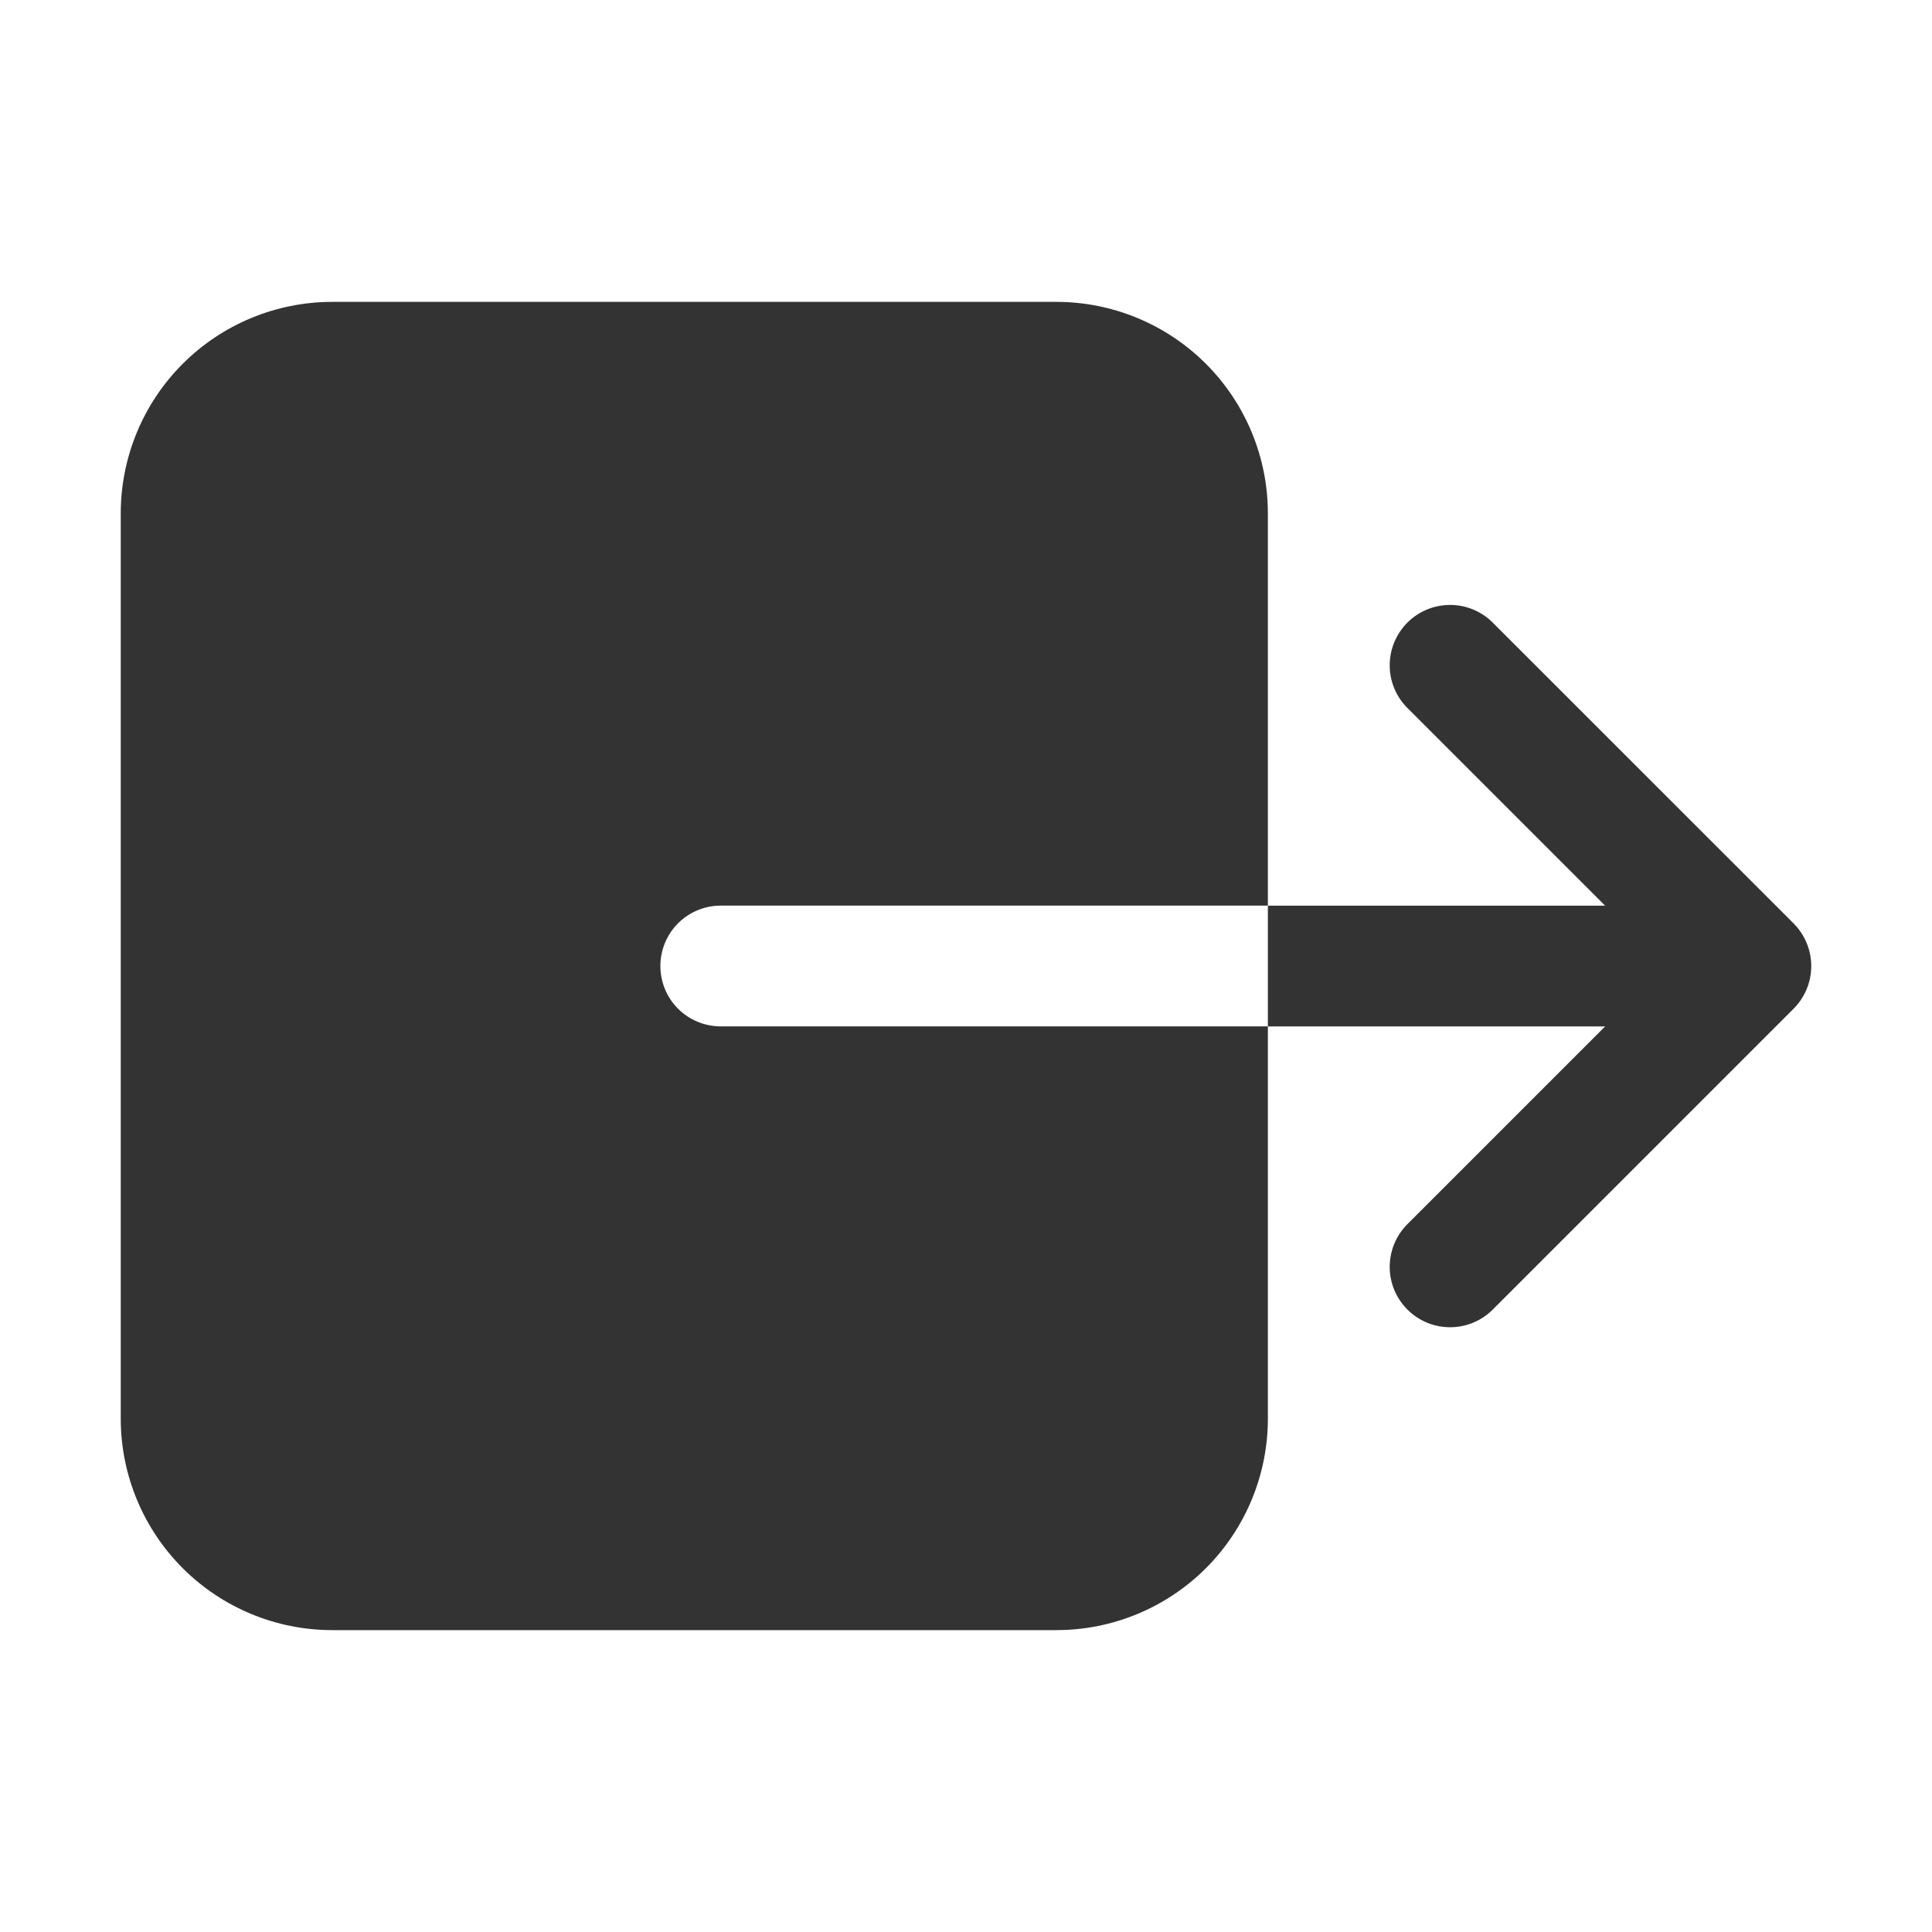
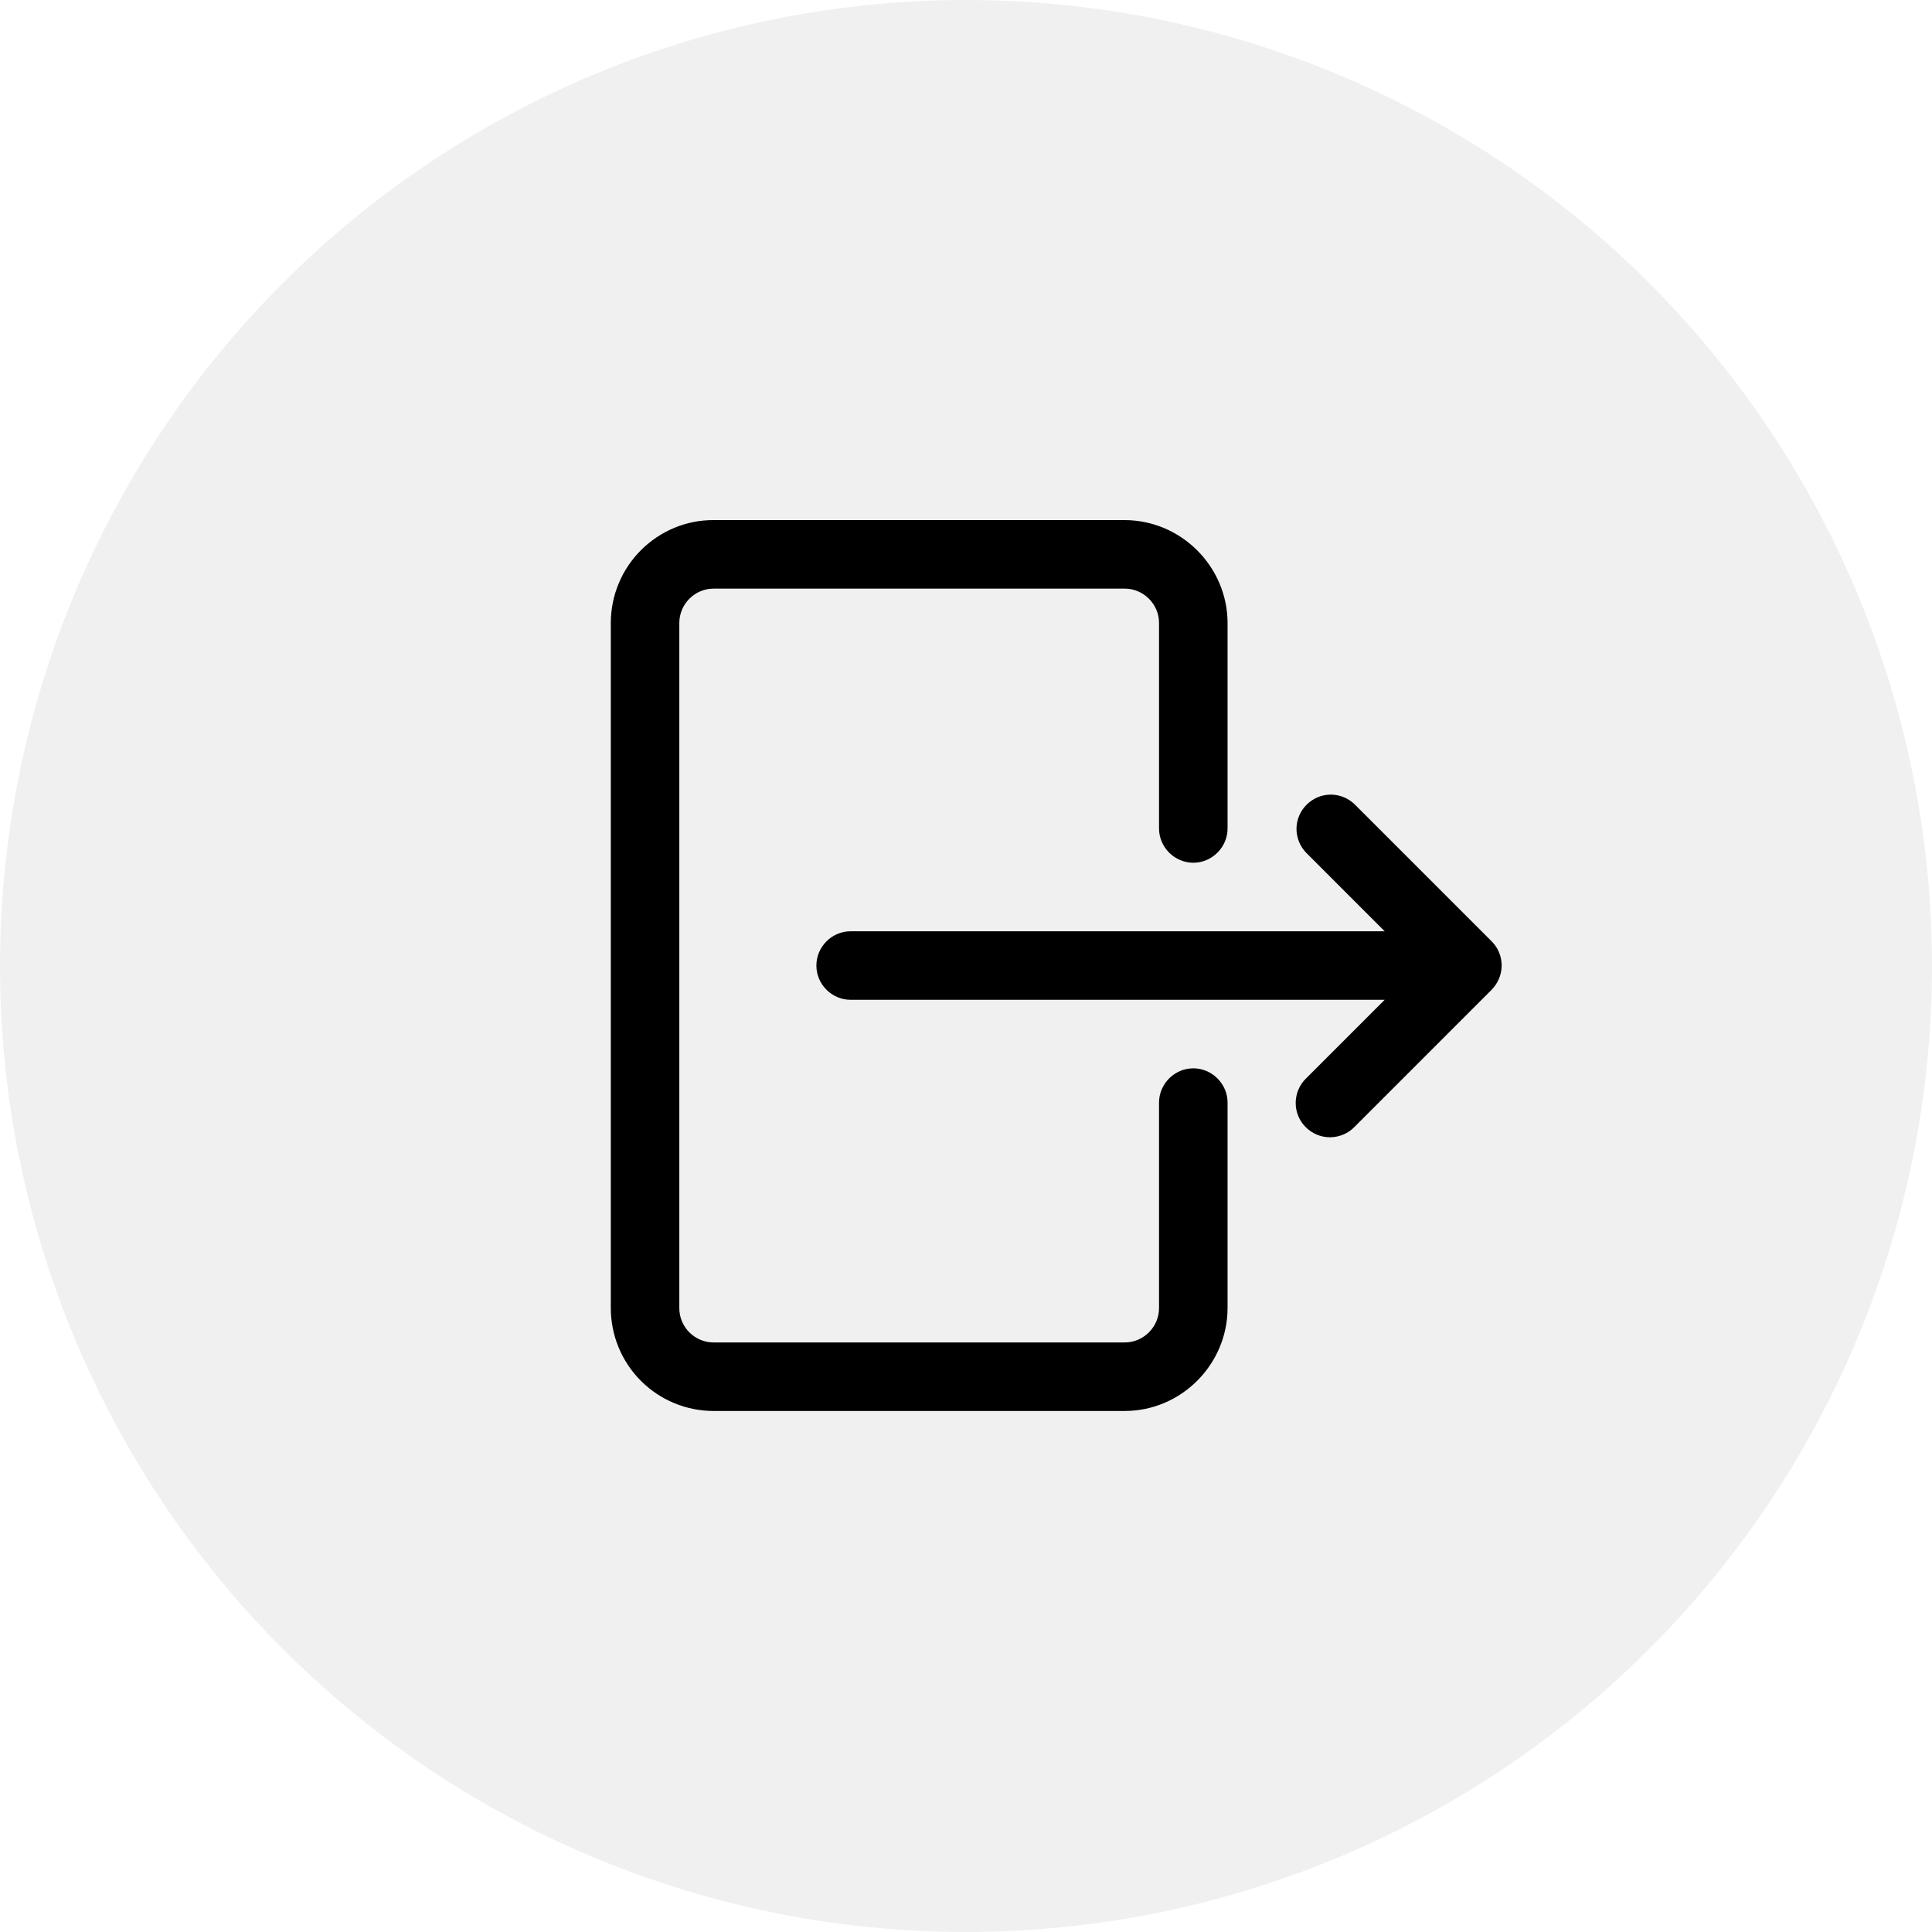
- <svg xmlns="http://www.w3.org/2000/svg" fill="rgb(51, 51, 51)" id="ww-set2-exit" width="100%" height="100%" viewBox="0 0 32 32">
-   <path d="M21 23.5V17H11.938C11.672 17 11.418 16.895 11.23 16.707C11.043 16.52 10.938 16.265 10.938 16C10.938 15.735 11.043 15.48 11.23 15.293C11.418 15.105 11.672 15 11.938 15H21V8.5C20.999 7.572 20.63 6.682 19.974 6.026C19.318 5.37 18.428 5.001 17.5 5H5.5C4.572 5.001 3.682 5.37 3.026 6.026C2.37 6.682 2.001 7.572 2 8.5V23.5C2.001 24.428 2.37 25.318 3.026 25.974C3.682 26.63 4.572 26.999 5.5 27H17.5C18.428 26.999 19.318 26.63 19.974 25.974C20.63 25.318 20.999 24.428 21 23.5Z" />
-   <path d="M26.586 17.001L23.293 20.294C23.113 20.484 23.015 20.735 23.018 20.996C23.021 21.257 23.127 21.506 23.311 21.69C23.495 21.875 23.744 21.98 24.005 21.983C24.266 21.987 24.518 21.888 24.707 21.708L29.707 16.708C29.894 16.521 30 16.267 30 16.001C30 15.736 29.894 15.482 29.707 15.294L24.707 10.295C24.518 10.115 24.266 10.016 24.005 10.02C23.744 10.023 23.495 10.128 23.311 10.312C23.127 10.497 23.021 10.746 23.018 11.007C23.015 11.268 23.113 11.519 23.293 11.708L26.586 15.001H21V17.001H26.586Z" />
+ <svg xmlns="http://www.w3.org/2000/svg" width="100%" zoomAndPan="magnify" viewBox="0 0 768 768" height="100%" preserveAspectRatio="xMidYMid" version="1.0">
+   <defs>
+     <clipPath id="27ee1266a4">
+       <path d="M 242.805 206.066 L 488 206.066 L 488 561 L 242.805 561 Z M 242.805 206.066" clip-rule="nonzero" />
+     </clipPath>
+   </defs>
+   <path fill="#f0f0f0" d="M 768 384 C 768 390.285 767.844 396.566 767.539 402.844 C 767.23 409.117 766.766 415.383 766.152 421.637 C 765.535 427.895 764.766 434.129 763.844 440.344 C 762.922 446.562 761.848 452.75 760.621 458.914 C 759.395 465.078 758.02 471.207 756.492 477.305 C 754.965 483.402 753.289 489.457 751.465 495.469 C 749.641 501.484 747.668 507.449 745.551 513.367 C 743.434 519.281 741.176 525.145 738.77 530.949 C 736.363 536.758 733.82 542.5 731.133 548.18 C 728.445 553.863 725.621 559.473 722.656 565.016 C 719.695 570.559 716.598 576.023 713.367 581.414 C 710.137 586.805 706.777 592.113 703.285 597.34 C 699.793 602.562 696.176 607.699 692.43 612.75 C 688.688 617.797 684.824 622.75 680.836 627.605 C 676.848 632.465 672.746 637.223 668.523 641.879 C 664.305 646.535 659.973 651.086 655.527 655.527 C 651.086 659.973 646.535 664.305 641.879 668.523 C 637.223 672.746 632.465 676.848 627.605 680.836 C 622.75 684.824 617.797 688.688 612.75 692.43 C 607.699 696.176 602.562 699.793 597.34 703.285 C 592.113 706.777 586.805 710.137 581.414 713.367 C 576.023 716.598 570.559 719.695 565.016 722.656 C 559.473 725.621 553.863 728.445 548.18 731.133 C 542.5 733.82 536.758 736.363 530.949 738.77 C 525.145 741.176 519.281 743.434 513.367 745.551 C 507.449 747.668 501.484 749.641 495.469 751.465 C 489.457 753.289 483.398 754.965 477.305 756.492 C 471.207 758.02 465.078 759.395 458.914 760.621 C 452.75 761.848 446.562 762.922 440.344 763.844 C 434.129 764.766 427.895 765.535 421.637 766.152 C 415.383 766.766 409.117 767.23 402.844 767.539 C 396.566 767.848 390.285 768 384 768 C 377.715 768 371.434 767.848 365.156 767.539 C 358.883 767.23 352.617 766.766 346.363 766.152 C 340.105 765.535 333.871 764.766 327.656 763.844 C 321.438 762.922 315.25 761.848 309.086 760.621 C 302.922 759.395 296.793 758.02 290.695 756.492 C 284.598 754.965 278.543 753.289 272.531 751.465 C 266.516 749.641 260.551 747.668 254.633 745.551 C 248.719 743.434 242.855 741.176 237.051 738.77 C 231.242 736.363 225.5 733.82 219.82 731.133 C 214.137 728.445 208.527 725.621 202.984 722.656 C 197.441 719.695 191.977 716.598 186.586 713.367 C 181.195 710.137 175.887 706.777 170.66 703.285 C 165.438 699.793 160.301 696.176 155.25 692.43 C 150.203 688.688 145.25 684.824 140.395 680.836 C 135.535 676.848 130.777 672.746 126.121 668.523 C 121.465 664.305 116.914 659.973 112.473 655.527 C 108.027 651.086 103.695 646.535 99.477 641.879 C 95.254 637.223 91.152 632.465 87.164 627.605 C 83.176 622.75 79.312 617.797 75.566 612.75 C 71.824 607.699 68.207 602.562 64.715 597.34 C 61.223 592.113 57.863 586.805 54.633 581.414 C 51.402 576.023 48.305 570.559 45.344 565.016 C 42.379 559.473 39.555 553.863 36.867 548.18 C 34.18 542.5 31.637 536.758 29.23 530.949 C 26.824 525.145 24.562 519.281 22.445 513.367 C 20.328 507.449 18.359 501.484 16.535 495.469 C 14.711 489.457 13.035 483.398 11.508 477.305 C 9.98 471.207 8.605 465.078 7.379 458.914 C 6.152 452.75 5.078 446.562 4.156 440.344 C 3.234 434.129 2.465 427.895 1.848 421.637 C 1.234 415.383 0.77 409.117 0.461 402.844 C 0.152 396.566 0 390.285 0 384 C 0 377.715 0.152 371.434 0.461 365.156 C 0.77 358.883 1.234 352.617 1.848 346.363 C 2.465 340.105 3.234 333.871 4.156 327.656 C 5.078 321.438 6.152 315.25 7.379 309.086 C 8.605 302.922 9.98 296.793 11.508 290.695 C 13.035 284.598 14.711 278.543 16.535 272.531 C 18.359 266.516 20.328 260.551 22.445 254.633 C 24.562 248.719 26.824 242.855 29.23 237.051 C 31.637 231.242 34.18 225.5 36.867 219.82 C 39.555 214.137 42.379 208.527 45.344 202.984 C 48.305 197.441 51.402 191.977 54.633 186.586 C 57.863 181.195 61.223 175.887 64.715 170.66 C 68.207 165.438 71.824 160.301 75.566 155.25 C 79.312 150.203 83.176 145.25 87.164 140.395 C 91.152 135.535 95.254 130.777 99.477 126.121 C 103.695 121.465 108.027 116.914 112.473 112.473 C 116.914 108.027 121.465 103.695 126.121 99.477 C 130.777 95.254 135.535 91.152 140.395 87.164 C 145.25 83.176 150.203 79.312 155.25 75.566 C 160.301 71.824 165.438 68.207 170.66 64.715 C 175.887 61.223 181.195 57.863 186.586 54.633 C 191.977 51.402 197.441 48.305 202.984 45.344 C 208.527 42.379 214.137 39.555 219.82 36.867 C 225.5 34.18 231.242 31.637 237.051 29.23 C 242.855 26.824 248.719 24.562 254.633 22.445 C 260.551 20.328 266.516 18.359 272.531 16.535 C 278.543 14.711 284.598 13.035 290.695 11.508 C 296.793 9.98 302.922 8.605 309.086 7.379 C 315.25 6.152 321.438 5.078 327.656 4.156 C 333.871 3.234 340.105 2.465 346.363 1.848 C 352.617 1.234 358.883 0.77 365.156 0.461 C 371.434 0.152 377.715 0 384 0 C 390.285 0 396.566 0.152 402.844 0.461 C 409.117 0.77 415.383 1.234 421.637 1.848 C 427.895 2.465 434.129 3.234 440.344 4.156 C 446.562 5.078 452.75 6.152 458.914 7.379 C 465.078 8.605 471.207 9.98 477.305 11.508 C 483.398 13.035 489.457 14.711 495.469 16.535 C 501.484 18.359 507.449 20.328 513.367 22.445 C 519.281 24.562 525.145 26.824 530.949 29.23 C 536.758 31.637 542.5 34.18 548.18 36.867 C 553.863 39.555 559.473 42.379 565.016 45.344 C 570.559 48.305 576.023 51.402 581.414 54.633 C 586.805 57.863 592.113 61.223 597.34 64.715 C 602.562 68.207 607.699 71.824 612.75 75.566 C 617.797 79.312 622.75 83.176 627.605 87.164 C 632.465 91.152 637.223 95.254 641.879 99.477 C 646.535 103.695 651.086 108.027 655.527 112.473 C 659.973 116.914 664.305 121.465 668.523 126.121 C 672.746 130.777 676.848 135.535 680.836 140.395 C 684.824 145.25 688.688 150.203 692.43 155.25 C 696.176 160.301 699.793 165.438 703.285 170.66 C 706.777 175.887 710.137 181.195 713.367 186.586 C 716.598 191.977 719.695 197.441 722.656 202.984 C 725.621 208.527 728.445 214.137 731.133 219.82 C 733.82 225.5 736.363 231.242 738.77 237.051 C 741.176 242.855 743.434 248.719 745.551 254.633 C 747.668 260.551 749.641 266.516 751.465 272.531 C 753.289 278.543 754.965 284.598 756.492 290.695 C 758.02 296.793 759.395 302.922 760.621 309.086 C 761.848 315.25 762.922 321.438 763.844 327.656 C 764.766 333.871 765.535 340.105 766.152 346.363 C 766.766 352.617 767.23 358.883 767.539 365.156 C 767.844 371.434 768 377.715 768 384 Z M 768 384" fill-opacity="1" fill-rule="nonzero" />
+   <g clip-path="url(#27ee1266a4)">
+     <path fill="#000000" d="M 474.355 424.676 C 466.906 424.676 460.734 430.848 460.734 438.297 L 460.734 520.023 C 460.734 527.473 454.562 533.645 447.113 533.645 L 283.664 533.645 C 276.164 533.645 270.043 527.523 270.043 520.023 L 270.043 247.609 C 270.043 240.16 276.164 233.988 283.664 233.988 L 447.113 233.988 C 454.562 233.988 460.734 240.16 460.734 247.609 L 460.734 329.332 C 460.734 336.781 466.906 342.953 474.355 342.953 C 481.805 342.953 487.977 336.781 487.977 329.332 L 487.977 247.609 C 487.922 225.207 469.512 206.801 447.113 206.746 L 283.664 206.746 C 272.812 206.691 262.438 211.055 254.773 218.719 C 247.113 226.379 242.805 236.809 242.805 247.609 L 242.805 520.023 C 242.805 530.824 247.113 541.25 254.773 548.914 C 262.438 556.574 272.812 560.883 283.664 560.883 L 447.113 560.883 C 469.512 560.883 487.922 542.422 487.977 520.023 L 487.977 438.297 C 487.977 430.848 481.805 424.676 474.355 424.676" fill-opacity="1" fill-rule="nonzero" />
+   </g>
+   <path fill="#000000" d="M 595.875 389.027 C 598.004 383.922 596.836 378.07 592.949 374.184 L 538.469 319.703 C 535.914 317.254 532.508 315.871 528.996 315.871 C 521.547 315.871 515.375 322.043 515.375 329.492 C 515.375 333.004 516.762 336.41 519.207 338.961 L 550.438 370.195 L 338.148 370.195 C 330.645 370.195 324.527 376.367 324.527 383.816 C 324.527 391.266 330.645 397.438 338.148 397.438 L 550.438 397.438 L 519.207 428.668 C 516.547 431.223 515.059 434.785 515.059 438.457 C 515.059 445.961 521.176 452.078 528.68 452.078 C 532.348 452.078 535.914 450.59 538.469 447.93 L 592.949 393.445 C 594.176 392.168 595.184 390.68 595.875 389.027" fill-opacity="1" fill-rule="nonzero" />
</svg>
